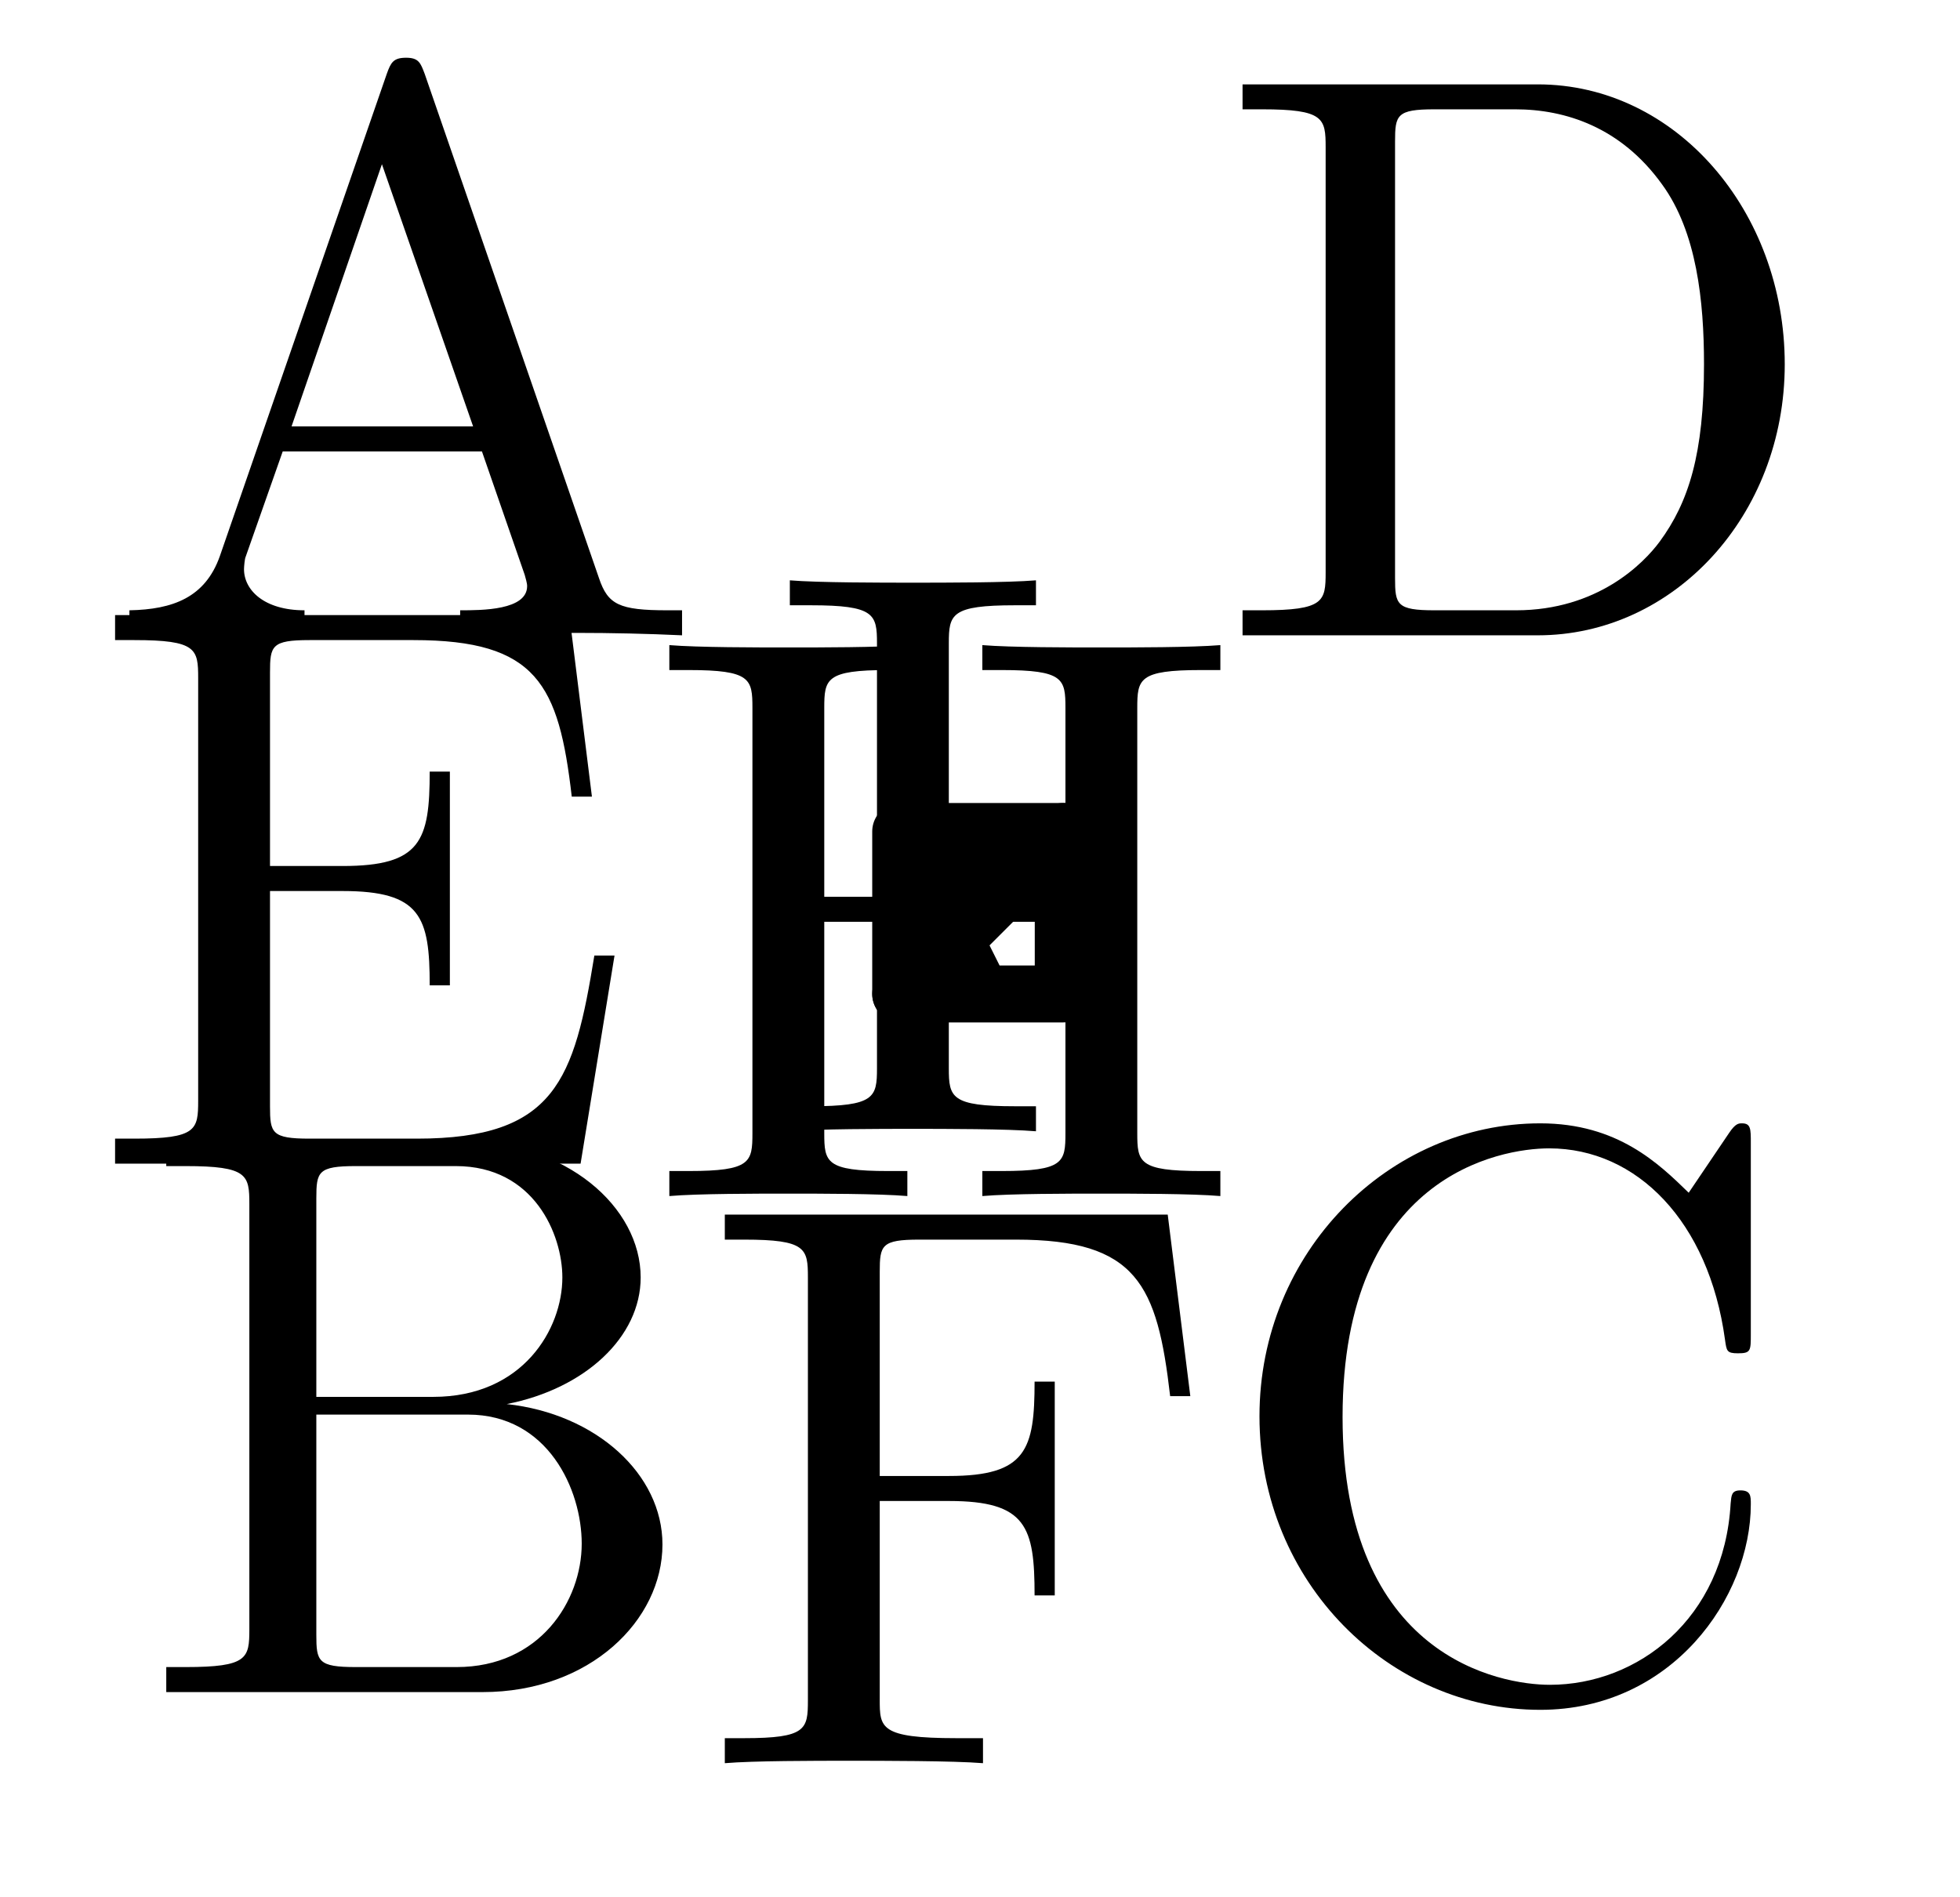
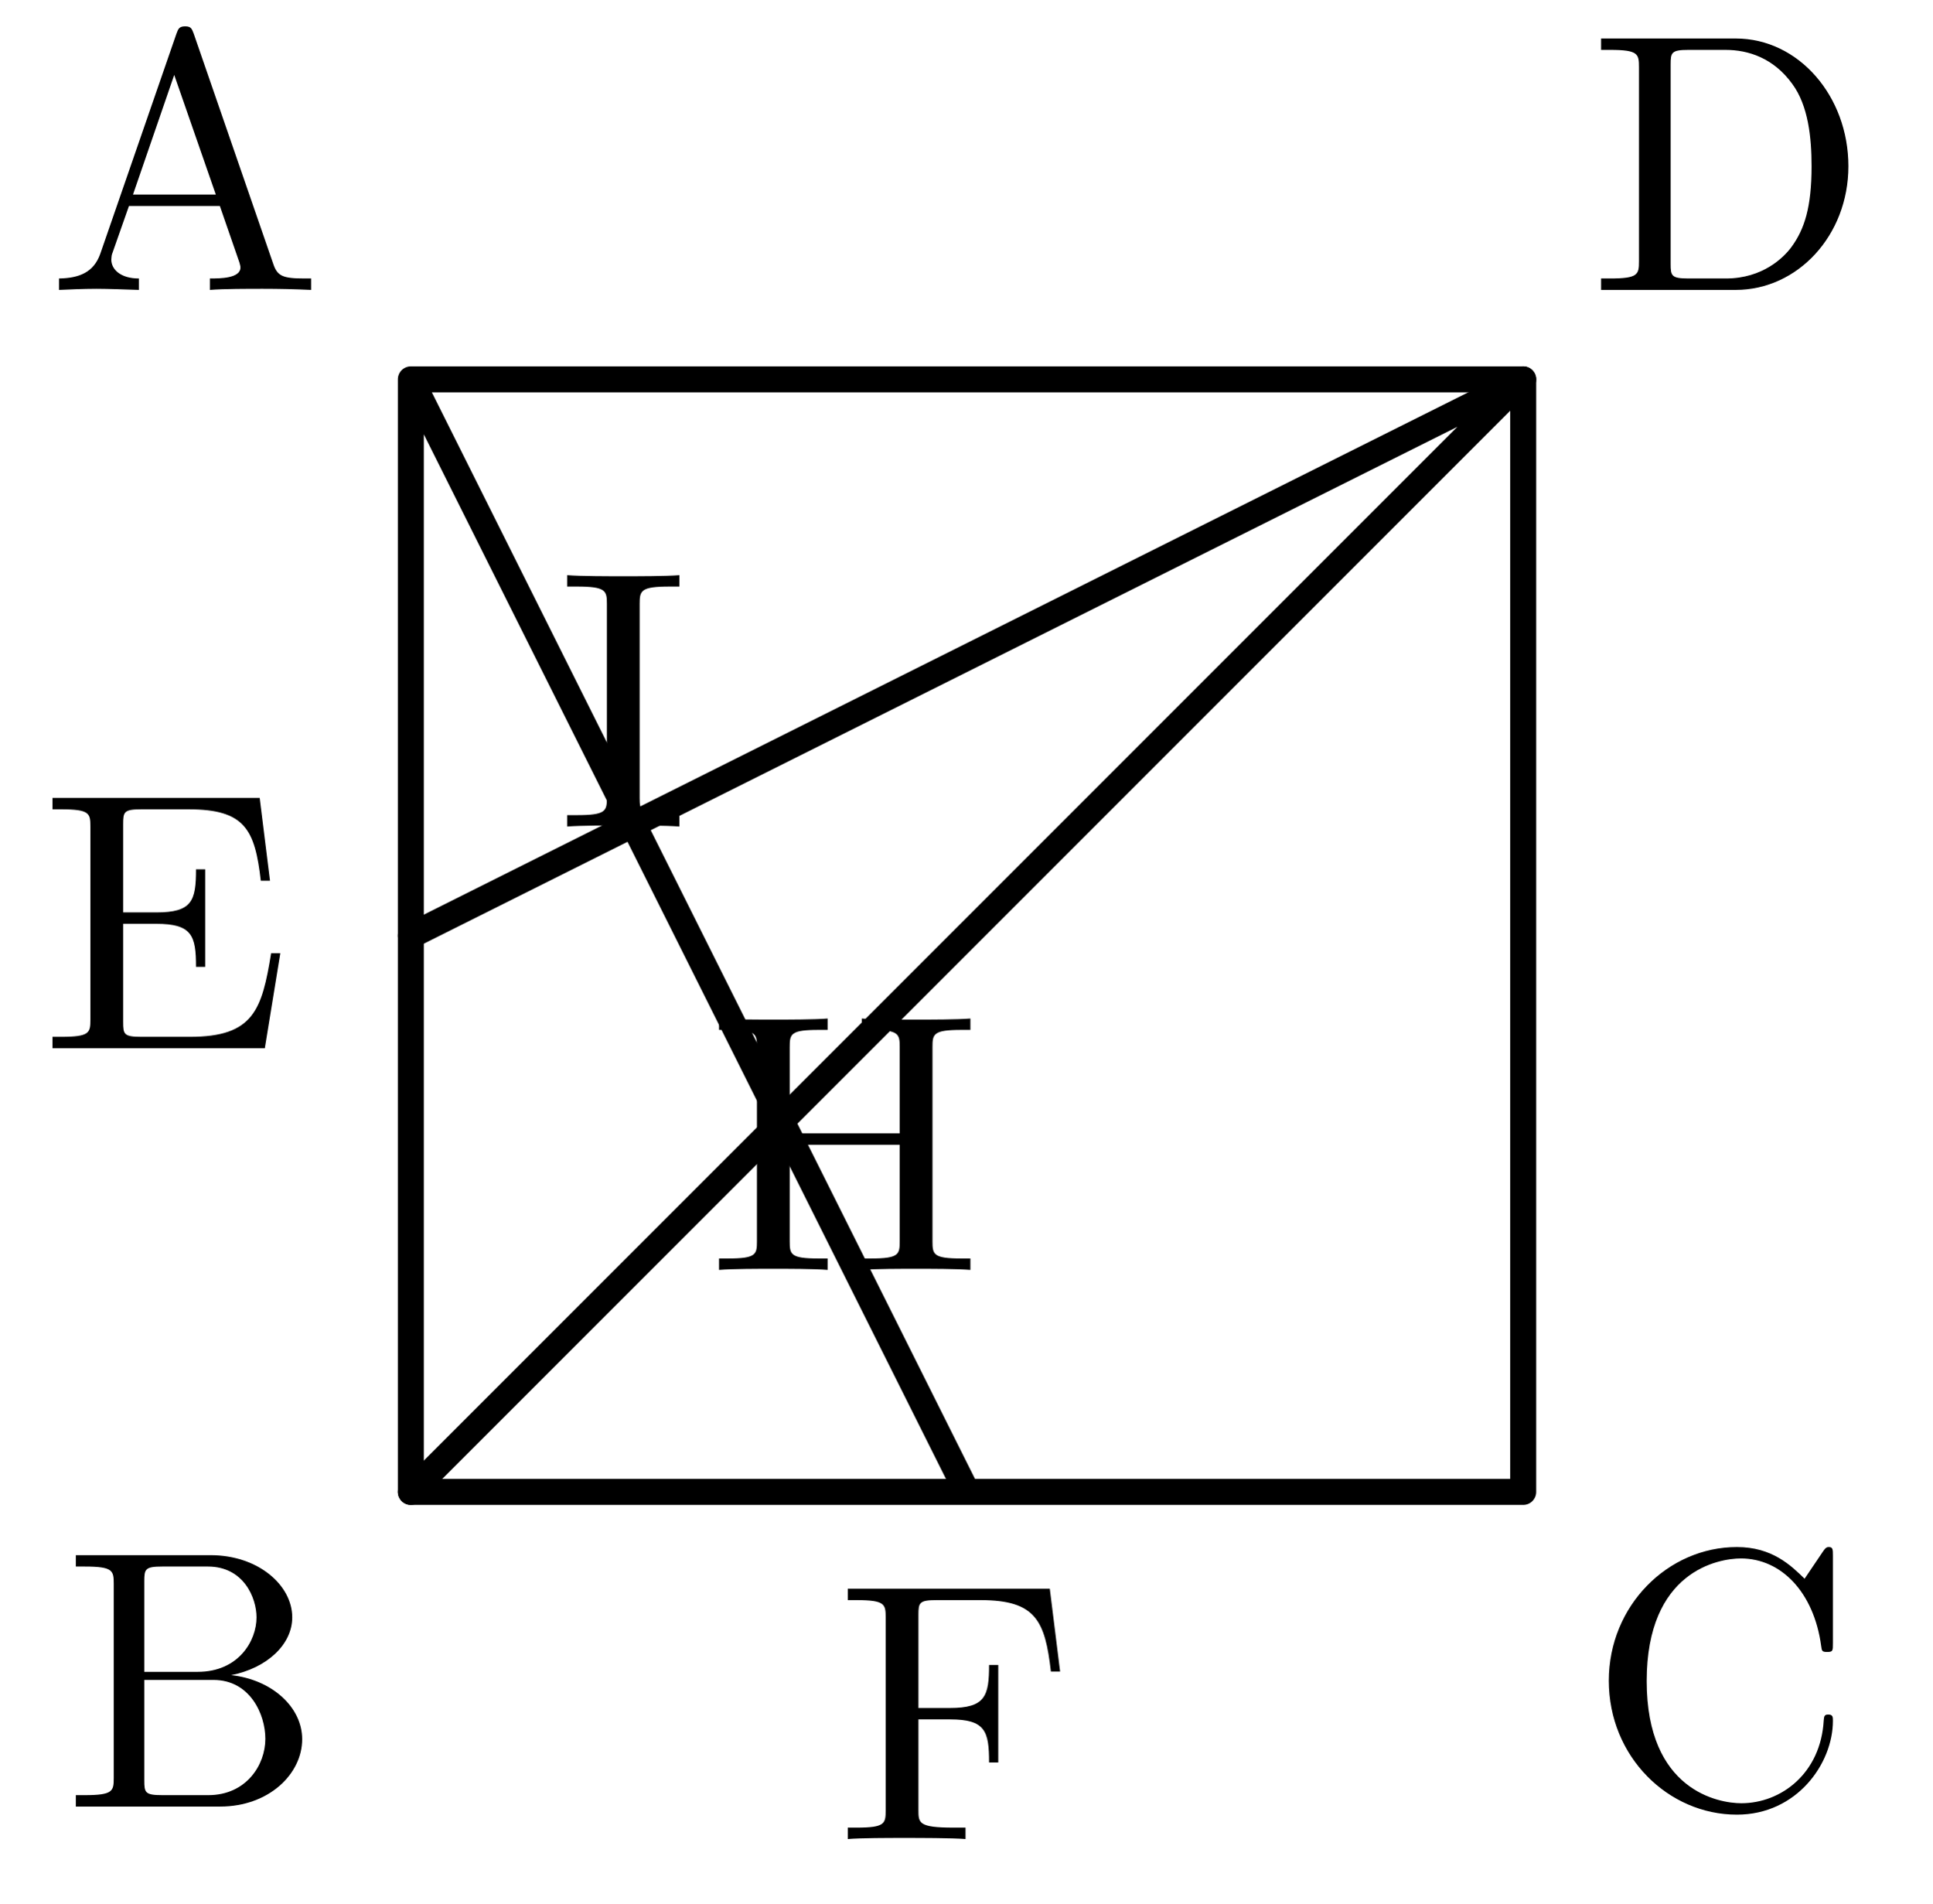
- <svg xmlns="http://www.w3.org/2000/svg" xmlns:xlink="http://www.w3.org/1999/xlink" height="23.424pt" version="1.1" viewBox="56.621 54.06 24.202 23.424" width="24.202pt">
+ <svg xmlns="http://www.w3.org/2000/svg" xmlns:xlink="http://www.w3.org/1999/xlink" height="51.529pt" version="1.1" viewBox="56.621 54.06 52.307 51.529" width="52.307pt">
  <defs>
    <path d="M3.965 -6.934C3.915 -7.064 3.895 -7.133 3.736 -7.133S3.547 -7.073 3.497 -6.934L1.435 -0.976C1.255 -0.468 0.857 -0.319 0.319 -0.309V0C0.548 -0.01 0.976 -0.03 1.335 -0.03C1.644 -0.03 2.162 -0.01 2.481 0V-0.309C1.983 -0.309 1.734 -0.558 1.734 -0.817C1.734 -0.847 1.743 -0.946 1.753 -0.966L2.212 -2.271H4.672L5.2 -0.747C5.21 -0.707 5.23 -0.648 5.23 -0.608C5.23 -0.309 4.672 -0.309 4.403 -0.309V0C4.762 -0.03 5.46 -0.03 5.838 -0.03C6.266 -0.03 6.725 -0.02 7.143 0V-0.309H6.964C6.366 -0.309 6.227 -0.379 6.117 -0.707L3.965 -6.934ZM3.437 -5.818L4.563 -2.58H2.321L3.437 -5.818Z" id="g0-65" />
    <path d="M2.212 -3.646V-6.097C2.212 -6.426 2.232 -6.496 2.7 -6.496H3.935C4.902 -6.496 5.25 -5.649 5.25 -5.121C5.25 -4.483 4.762 -3.646 3.656 -3.646H2.212ZM4.563 -3.557C5.529 -3.746 6.217 -4.384 6.217 -5.121C6.217 -5.988 5.3 -6.804 4.005 -6.804H0.359V-6.496H0.598C1.365 -6.496 1.385 -6.386 1.385 -6.027V-0.777C1.385 -0.418 1.365 -0.309 0.598 -0.309H0.359V0H4.264C5.589 0 6.486 -0.887 6.486 -1.823C6.486 -2.69 5.669 -3.437 4.563 -3.557ZM3.945 -0.309H2.7C2.232 -0.309 2.212 -0.379 2.212 -0.707V-3.427H4.085C5.071 -3.427 5.489 -2.501 5.489 -1.833C5.489 -1.126 4.971 -0.309 3.945 -0.309Z" id="g0-66" />
    <path d="M0.558 -3.407C0.558 -1.345 2.172 0.219 4.025 0.219C5.649 0.219 6.625 -1.166 6.625 -2.321C6.625 -2.421 6.625 -2.491 6.496 -2.491C6.386 -2.491 6.386 -2.431 6.376 -2.331C6.296 -0.907 5.23 -0.09 4.144 -0.09C3.537 -0.09 1.584 -0.428 1.584 -3.397C1.584 -6.376 3.527 -6.715 4.135 -6.715C5.22 -6.715 6.107 -5.808 6.306 -4.354C6.326 -4.214 6.326 -4.184 6.466 -4.184C6.625 -4.184 6.625 -4.214 6.625 -4.423V-6.785C6.625 -6.954 6.625 -7.024 6.516 -7.024C6.476 -7.024 6.436 -7.024 6.356 -6.904L5.858 -6.167C5.489 -6.526 4.981 -7.024 4.025 -7.024C2.162 -7.024 0.558 -5.44 0.558 -3.407Z" id="g0-67" />
    <path d="M0.349 -6.804V-6.496H0.588C1.355 -6.496 1.375 -6.386 1.375 -6.027V-0.777C1.375 -0.418 1.355 -0.309 0.588 -0.309H0.349V0H3.995C5.669 0 7.044 -1.474 7.044 -3.347C7.044 -5.24 5.699 -6.804 3.995 -6.804H0.349ZM2.72 -0.309C2.252 -0.309 2.232 -0.379 2.232 -0.707V-6.097C2.232 -6.426 2.252 -6.496 2.72 -6.496H3.716C4.334 -6.496 5.021 -6.276 5.529 -5.569C5.958 -4.981 6.047 -4.125 6.047 -3.347C6.047 -2.242 5.858 -1.644 5.499 -1.156C5.3 -0.887 4.732 -0.309 3.726 -0.309H2.72Z" id="g0-68" />
    <path d="M1.355 -0.777C1.355 -0.418 1.335 -0.309 0.568 -0.309H0.329V0H6.077L6.496 -2.57H6.247C5.998 -1.036 5.768 -0.309 4.055 -0.309H2.73C2.262 -0.309 2.242 -0.379 2.242 -0.707V-3.367H3.138C4.105 -3.367 4.214 -3.049 4.214 -2.202H4.463V-4.842H4.214C4.214 -3.985 4.105 -3.676 3.138 -3.676H2.242V-6.067C2.242 -6.396 2.262 -6.466 2.73 -6.466H4.015C5.539 -6.466 5.808 -5.918 5.968 -4.533H6.217L5.938 -6.775H0.329V-6.466H0.568C1.335 -6.466 1.355 -6.356 1.355 -5.998V-0.777Z" id="g0-69" />
    <path d="M5.798 -6.775H0.329V-6.466H0.568C1.335 -6.466 1.355 -6.356 1.355 -5.998V-0.777C1.355 -0.418 1.335 -0.309 0.568 -0.309H0.329V0C0.677 -0.03 1.455 -0.03 1.843 -0.03C2.252 -0.03 3.158 -0.03 3.517 0V-0.309H3.188C2.242 -0.309 2.242 -0.438 2.242 -0.787V-3.238H3.098C4.055 -3.238 4.154 -2.919 4.154 -2.072H4.403V-4.712H4.154C4.154 -3.875 4.055 -3.547 3.098 -3.547H2.242V-6.067C2.242 -6.396 2.262 -6.466 2.73 -6.466H3.925C5.42 -6.466 5.669 -5.908 5.828 -4.533H6.077L5.798 -6.775Z" id="g0-70" />
    <path d="M6.107 -6.027C6.107 -6.386 6.127 -6.496 6.894 -6.496H7.133V-6.804C6.785 -6.775 6.047 -6.775 5.669 -6.775S4.543 -6.775 4.194 -6.804V-6.496H4.433C5.2 -6.496 5.22 -6.386 5.22 -6.027V-3.696H2.242V-6.027C2.242 -6.386 2.262 -6.496 3.029 -6.496H3.268V-6.804C2.919 -6.775 2.182 -6.775 1.803 -6.775S0.677 -6.775 0.329 -6.804V-6.496H0.568C1.335 -6.496 1.355 -6.386 1.355 -6.027V-0.777C1.355 -0.418 1.335 -0.309 0.568 -0.309H0.329V0C0.677 -0.03 1.415 -0.03 1.793 -0.03S2.919 -0.03 3.268 0V-0.309H3.029C2.262 -0.309 2.242 -0.418 2.242 -0.777V-3.387H5.22V-0.777C5.22 -0.418 5.2 -0.309 4.433 -0.309H4.194V0C4.543 -0.03 5.28 -0.03 5.659 -0.03S6.785 -0.03 7.133 0V-0.309H6.894C6.127 -0.309 6.107 -0.418 6.107 -0.777V-6.027Z" id="g0-72" />
    <path d="M2.242 -6.027C2.242 -6.386 2.271 -6.496 3.059 -6.496H3.318V-6.804C2.969 -6.775 2.182 -6.775 1.803 -6.775C1.415 -6.775 0.628 -6.775 0.279 -6.804V-6.496H0.538C1.325 -6.496 1.355 -6.386 1.355 -6.027V-0.777C1.355 -0.418 1.325 -0.309 0.538 -0.309H0.279V0C0.628 -0.03 1.415 -0.03 1.793 -0.03C2.182 -0.03 2.969 -0.03 3.318 0V-0.309H3.059C2.271 -0.309 2.242 -0.418 2.242 -0.777V-6.027Z" id="g0-73" />
  </defs>
  <g id="page1">
-     <g transform="matrix(1 0 0 1 67.7427 66.3352)">
-       <path d="M 0 -2.007L 0 -1.004L 0 0L 1.004 0L 2.007 0L 2.007 -2.007L 0 -2.007L 1.004 0" fill="none" stroke="#000000" stroke-linecap="round" stroke-linejoin="round" stroke-miterlimit="10.037" stroke-width="0.703" />
+     <g transform="matrix(1 0 0 1 67.7427 94.4402)">
+       <path d="M 0 -30.113L 0 -15.056L 0 0L 15.056 0L 30.113 0L 30.113 -30.113L 0 -30.113L 15.056 0" fill="none" stroke="#000000" stroke-linecap="round" stroke-linejoin="round" stroke-miterlimit="10.037" stroke-width="0.703" />
    </g>
-     <g transform="matrix(1 0 0 1 67.7427 66.3352)">
-       <path d="M 0 -1.004L 2.007 -2.007L 0 0" fill="none" stroke="#000000" stroke-linecap="round" stroke-linejoin="round" stroke-miterlimit="10.037" stroke-width="0.703" />
+     <g transform="matrix(1 0 0 1 67.7427 94.4402)">
+       <path d="M 0 -15.056L 30.113 -30.113L 0 0" fill="none" stroke="#000000" stroke-linecap="round" stroke-linejoin="round" stroke-miterlimit="10.037" stroke-width="0.703" />
    </g>
    <use x="57.9" xlink:href="#g0-65" y="61.906" />
-     <use x="58.315" xlink:href="#g0-66" y="74.957" />
-     <use x="71.615" xlink:href="#g0-67" y="74.957" />
-     <use x="71.615" xlink:href="#g0-68" y="61.906" />
-     <use x="57.713" xlink:href="#g0-69" y="68.431" />
-     <use x="65.242" xlink:href="#g0-70" y="75.835" />
-     <use x="64.557" xlink:href="#g0-72" y="68.831" />
-     <use x="66.095" xlink:href="#g0-73" y="68.031" />
+     <use x="58.315" xlink:href="#g0-66" y="102.956" />
+     <use x="99.615" xlink:href="#g0-67" y="102.956" />
+     <use x="99.615" xlink:href="#g0-68" y="61.906" />
+     <use x="57.713" xlink:href="#g0-69" y="82.431" />
+     <use x="79.242" xlink:href="#g0-70" y="103.835" />
+     <use x="75.757" xlink:href="#g0-72" y="88.431" />
+     <use x="71.695" xlink:href="#g0-73" y="76.431" />
  </g>
</svg>
